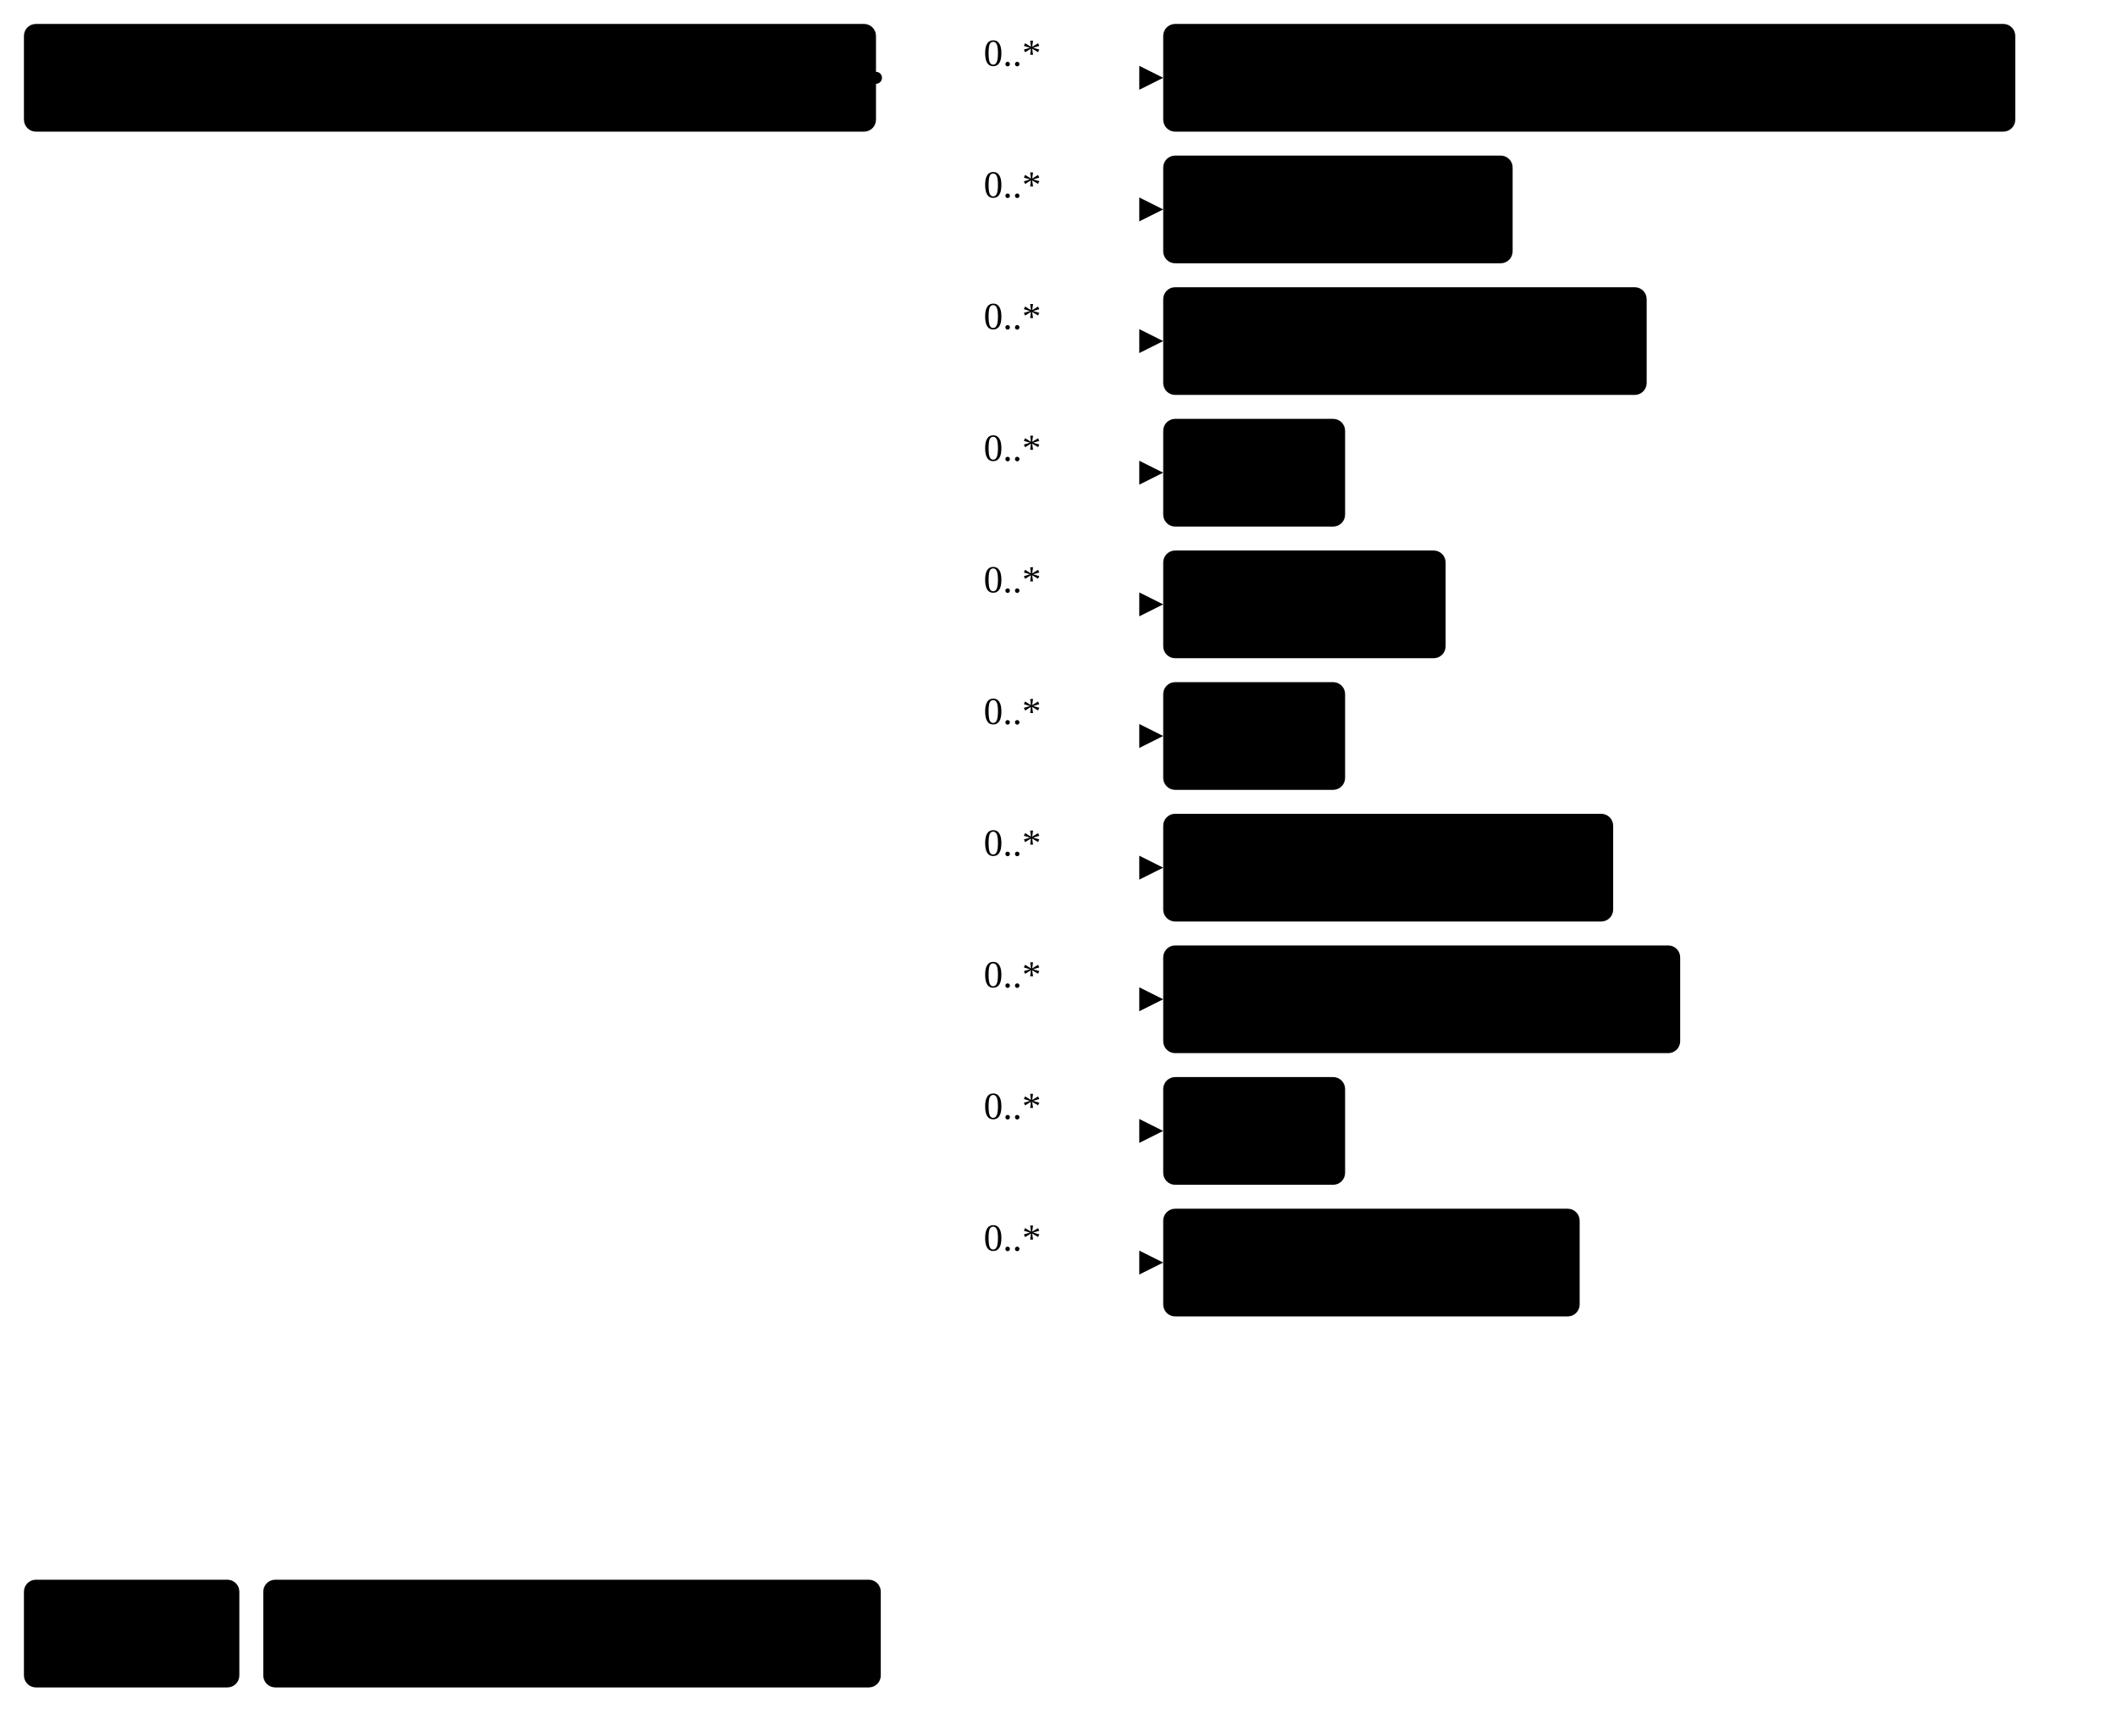
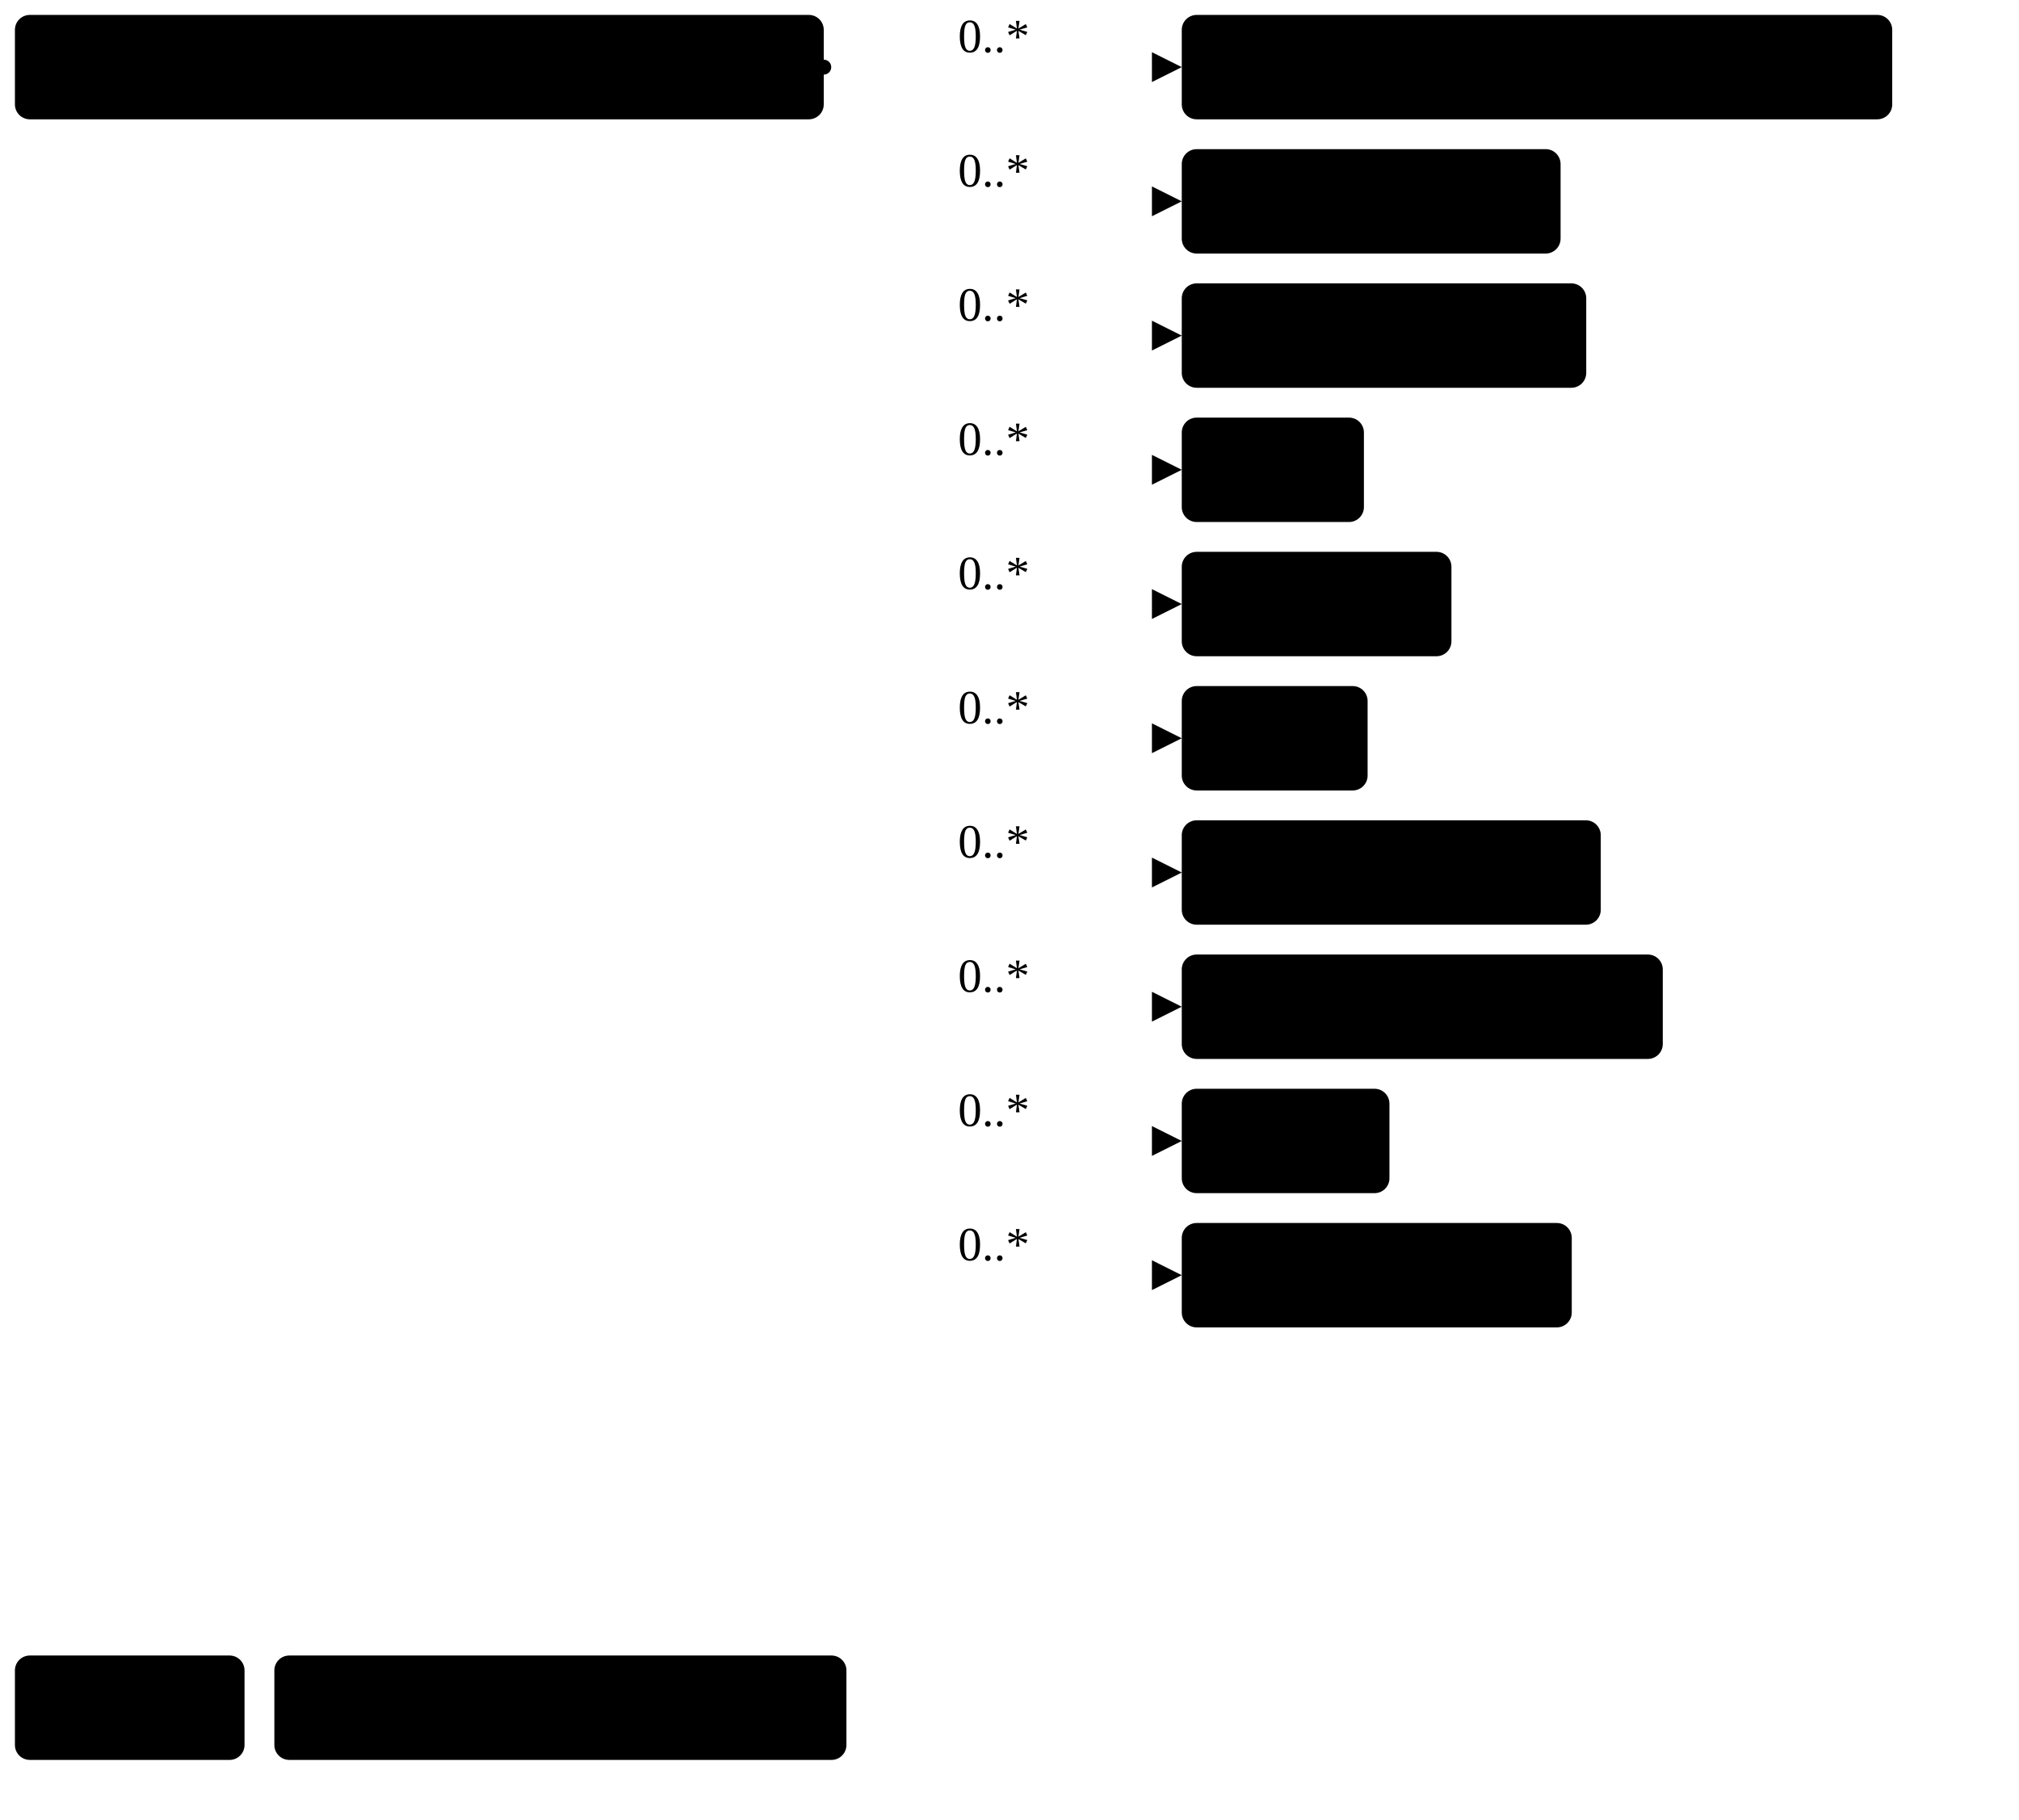
- <svg xmlns="http://www.w3.org/2000/svg" version="1.1" width="663.38" height="543.75">
+ <svg xmlns="http://www.w3.org/2000/svg" version="1.1" width="507.55" height="457.5">
  <defs>
    <marker id="arrowStart" markerWidth="3.75" markerHeight="3.75" markerUnits="px" refX="1.88" refY="1.88">
      <circle class="connector" cx="1.88" cy="1.88" r="1.88" />
    </marker>
    <marker id="arrowEnd" markerWidth="7.5" markerHeight="7.5" markerUnits="px" refX="7.5" refY="3.75">
      <polygon class="connector" points="0 0 7.5 3.75 0 7.5" />
    </marker>
  </defs>
  <g>
-     <g transform="translate(7.5 7.5)">
+     <g transform="translate(3.75 3.75)">
      <a href="StructureDefinition-ConsistentWithFragment.html" target="_top">
-         <rect class="focus" x="0" y="0" width="267" height="33.75" rx="3.75" ry="3.75" />
+         <rect class="focus" x="0" y="0" width="203.33" height="26.25" rx="3.75" ry="3.75" />
      </a>
      <a href="StructureDefinition-ConsistentWithFragment.html" target="_top">
-         <text x="133.5" y="22.5" text-anchor="middle" class="focus">Consistent With Fragment</text>
+         <text x="5.62" y="18.75" text-anchor="left" class="focus">Consistent With Fragment</text>
      </a>
    </g>
-     <line class="connector" marker-end="url(#arrowEnd)" x1="304.5" y1="24.38" x2="364.5" y2="24.38" />
-     <text x="308.25" y="20.62" text-anchor="right" class="lhsText">0..*</text>
-     <line class="connector" marker-end="url(#arrowEnd)" x1="304.5" y1="65.62" x2="364.5" y2="65.62" />
-     <text x="308.25" y="61.88" text-anchor="right" class="lhsText">0..*</text>
-     <line class="connector" marker-end="url(#arrowEnd)" x1="304.5" y1="106.88" x2="364.5" y2="106.88" />
-     <text x="308.25" y="103.12" text-anchor="right" class="lhsText">0..*</text>
-     <line class="connector" marker-end="url(#arrowEnd)" x1="304.5" y1="148.12" x2="364.5" y2="148.12" />
-     <text x="308.25" y="144.38" text-anchor="right" class="lhsText">0..*</text>
-     <line class="connector" marker-end="url(#arrowEnd)" x1="304.5" y1="189.38" x2="364.5" y2="189.38" />
-     <text x="308.25" y="185.62" text-anchor="right" class="lhsText">0..*</text>
-     <line class="connector" marker-end="url(#arrowEnd)" x1="304.5" y1="230.62" x2="364.5" y2="230.62" />
-     <text x="308.25" y="226.88" text-anchor="right" class="lhsText">0..*</text>
-     <line class="connector" marker-end="url(#arrowEnd)" x1="304.5" y1="271.88" x2="364.5" y2="271.88" />
-     <text x="308.25" y="268.12" text-anchor="right" class="lhsText">0..*</text>
-     <line class="connector" marker-end="url(#arrowEnd)" x1="304.5" y1="313.12" x2="364.5" y2="313.12" />
-     <text x="308.25" y="309.38" text-anchor="right" class="lhsText">0..*</text>
-     <line class="connector" marker-end="url(#arrowEnd)" x1="304.5" y1="354.38" x2="364.5" y2="354.38" />
-     <text x="308.25" y="350.62" text-anchor="right" class="lhsText">0..*</text>
-     <line class="connector" marker-end="url(#arrowEnd)" x1="304.5" y1="395.62" x2="364.5" y2="395.62" />
-     <text x="308.25" y="391.88" text-anchor="right" class="lhsText">0..*</text>
-     <line class="connector" marker-start="url(#arrowStart)" x1="274.5" y1="24.38" x2="304.5" y2="24.38" />
-     <line class="connector" x1="304.5" y1="24.38" x2="304.5" y2="395.62" />
+     <line class="connector" marker-end="url(#arrowEnd)" x1="237.08" y1="16.88" x2="297.08" y2="16.88" />
+     <text x="240.83" y="13.12" text-anchor="right" class="lhsText">0..*</text>
+     <line class="connector" marker-end="url(#arrowEnd)" x1="237.08" y1="50.62" x2="297.08" y2="50.62" />
+     <text x="240.83" y="46.88" text-anchor="right" class="lhsText">0..*</text>
+     <line class="connector" marker-end="url(#arrowEnd)" x1="237.08" y1="84.38" x2="297.08" y2="84.38" />
+     <text x="240.83" y="80.62" text-anchor="right" class="lhsText">0..*</text>
+     <line class="connector" marker-end="url(#arrowEnd)" x1="237.08" y1="118.12" x2="297.08" y2="118.12" />
+     <text x="240.83" y="114.38" text-anchor="right" class="lhsText">0..*</text>
+     <line class="connector" marker-end="url(#arrowEnd)" x1="237.08" y1="151.88" x2="297.08" y2="151.88" />
+     <text x="240.83" y="148.12" text-anchor="right" class="lhsText">0..*</text>
+     <line class="connector" marker-end="url(#arrowEnd)" x1="237.08" y1="185.62" x2="297.08" y2="185.62" />
+     <text x="240.83" y="181.88" text-anchor="right" class="lhsText">0..*</text>
+     <line class="connector" marker-end="url(#arrowEnd)" x1="237.08" y1="219.38" x2="297.08" y2="219.38" />
+     <text x="240.83" y="215.62" text-anchor="right" class="lhsText">0..*</text>
+     <line class="connector" marker-end="url(#arrowEnd)" x1="237.08" y1="253.12" x2="297.08" y2="253.12" />
+     <text x="240.83" y="249.38" text-anchor="right" class="lhsText">0..*</text>
+     <line class="connector" marker-end="url(#arrowEnd)" x1="237.08" y1="286.88" x2="297.08" y2="286.88" />
+     <text x="240.83" y="283.12" text-anchor="right" class="lhsText">0..*</text>
+     <line class="connector" marker-end="url(#arrowEnd)" x1="237.08" y1="320.62" x2="297.08" y2="320.62" />
+     <text x="240.83" y="316.88" text-anchor="right" class="lhsText">0..*</text>
+     <line class="connector" marker-start="url(#arrowStart)" x1="207.08" y1="16.88" x2="237.08" y2="16.88" />
+     <line class="connector" x1="237.08" y1="16.88" x2="237.08" y2="320.62" />
  </g>
  <g>
-     <g transform="translate(364.5 7.5)">
+     <g transform="translate(297.08 3.75)">
      <a href="StructureDefinition-AbnormalityArchitecturalDistortion.html" target="_top">
-         <rect class="profile" x="0" y="0" width="267" height="33.75" rx="3.75" ry="3.75" />
+         <rect class="profile" x="0" y="0" width="178.6" height="26.25" rx="3.75" ry="3.75" />
      </a>
      <a href="StructureDefinition-AbnormalityArchitecturalDistortion.html" target="_top">
-         <text x="133.5" y="22.5" text-anchor="middle" class="profile">Architectural Distortion</text>
+         <text x="5.62" y="18.75" text-anchor="left" class="profile">Architectural Distortion</text>
      </a>
    </g>
  </g>
  <g>
-     <g transform="translate(364.5 48.75)">
+     <g transform="translate(297.08 37.5)">
      <a href="StructureDefinition-AbnormalityAsymmetry.html" target="_top">
-         <rect class="profile" x="0" y="0" width="109.5" height="33.75" rx="3.75" ry="3.75" />
+         <rect class="profile" x="0" y="0" width="95.23" height="26.25" rx="3.75" ry="3.75" />
      </a>
      <a href="StructureDefinition-AbnormalityAsymmetry.html" target="_top">
-         <text x="54.75" y="22.5" text-anchor="middle" class="profile">Asymmetry</text>
+         <text x="5.62" y="18.75" text-anchor="left" class="profile">Asymmetry</text>
      </a>
    </g>
  </g>
  <g>
-     <g transform="translate(364.5 90)">
+     <g transform="translate(297.08 71.25)">
      <a href="StructureDefinition-AbnormalityCalcification.html" target="_top">
-         <rect class="profile" x="0" y="0" width="151.5" height="33.75" rx="3.75" ry="3.75" />
+         <rect class="profile" x="0" y="0" width="101.68" height="26.25" rx="3.75" ry="3.75" />
      </a>
      <a href="StructureDefinition-AbnormalityCalcification.html" target="_top">
-         <text x="75.75" y="22.5" text-anchor="middle" class="profile">Calcification</text>
+         <text x="5.62" y="18.75" text-anchor="left" class="profile">Calcification</text>
      </a>
    </g>
  </g>
  <g>
-     <g transform="translate(364.5 131.25)">
+     <g transform="translate(297.08 105)">
      <a href="StructureDefinition-AbnormalityCyst.html" target="_top">
-         <rect class="profile" x="0" y="0" width="57" height="33.75" rx="3.75" ry="3.75" />
+         <rect class="profile" x="0" y="0" width="45.79" height="26.25" rx="3.75" ry="3.75" />
      </a>
      <a href="StructureDefinition-AbnormalityCyst.html" target="_top">
-         <text x="28.5" y="22.5" text-anchor="middle" class="profile">Cyst</text>
+         <text x="5.62" y="18.75" text-anchor="left" class="profile">Cyst</text>
      </a>
    </g>
  </g>
  <g>
-     <g transform="translate(364.5 172.5)">
+     <g transform="translate(297.08 138.75)">
      <a href="StructureDefinition-AbnormalityDensity.html" target="_top">
-         <rect class="profile" x="0" y="0" width="88.5" height="33.75" rx="3.75" ry="3.75" />
+         <rect class="profile" x="0" y="0" width="67.79" height="26.25" rx="3.75" ry="3.75" />
      </a>
      <a href="StructureDefinition-AbnormalityDensity.html" target="_top">
-         <text x="44.25" y="22.5" text-anchor="middle" class="profile">Density</text>
+         <text x="5.62" y="18.75" text-anchor="left" class="profile">Density</text>
      </a>
    </g>
  </g>
  <g>
-     <g transform="translate(364.5 213.75)">
+     <g transform="translate(297.08 172.5)">
      <a href="StructureDefinition-AbnormalityDuct.html" target="_top">
-         <rect class="profile" x="0" y="0" width="57" height="33.75" rx="3.75" ry="3.75" />
+         <rect class="profile" x="0" y="0" width="46.72" height="26.25" rx="3.75" ry="3.75" />
      </a>
      <a href="StructureDefinition-AbnormalityDuct.html" target="_top">
-         <text x="28.5" y="22.5" text-anchor="middle" class="profile">Duct</text>
+         <text x="5.62" y="18.75" text-anchor="left" class="profile">Duct</text>
      </a>
    </g>
  </g>
  <g>
-     <g transform="translate(364.5 255)">
+     <g transform="translate(297.08 206.25)">
      <a href="StructureDefinition-AbnormalityFatNecrosis.html" target="_top">
-         <rect class="profile" x="0" y="0" width="141" height="33.75" rx="3.75" ry="3.75" />
+         <rect class="profile" x="0" y="0" width="105.33" height="26.25" rx="3.75" ry="3.75" />
      </a>
      <a href="StructureDefinition-AbnormalityFatNecrosis.html" target="_top">
-         <text x="70.5" y="22.5" text-anchor="middle" class="profile">Fat Necrosis</text>
+         <text x="5.62" y="18.75" text-anchor="left" class="profile">Fat Necrosis</text>
      </a>
    </g>
  </g>
  <g>
-     <g transform="translate(364.5 296.25)">
+     <g transform="translate(297.08 240)">
      <a href="StructureDefinition-AbnormalityForeignObject.html" target="_top">
-         <rect class="profile" x="0" y="0" width="162" height="33.75" rx="3.75" ry="3.75" />
+         <rect class="profile" x="0" y="0" width="120.92" height="26.25" rx="3.75" ry="3.75" />
      </a>
      <a href="StructureDefinition-AbnormalityForeignObject.html" target="_top">
-         <text x="81" y="22.5" text-anchor="middle" class="profile">Foreign Object</text>
+         <text x="5.62" y="18.75" text-anchor="left" class="profile">Foreign Object</text>
      </a>
    </g>
  </g>
  <g>
-     <g transform="translate(364.5 337.5)">
+     <g transform="translate(297.08 273.75)">
      <a href="StructureDefinition-AbnormalityMass.html" target="_top">
-         <rect class="profile" x="0" y="0" width="57" height="33.75" rx="3.75" ry="3.75" />
+         <rect class="profile" x="0" y="0" width="52.21" height="26.25" rx="3.75" ry="3.75" />
      </a>
      <a href="StructureDefinition-AbnormalityMass.html" target="_top">
-         <text x="28.5" y="22.5" text-anchor="middle" class="profile">Mass</text>
+         <text x="5.62" y="18.75" text-anchor="left" class="profile">Mass</text>
      </a>
    </g>
  </g>
  <g>
-     <g transform="translate(364.5 378.75)">
+     <g transform="translate(297.08 307.5)">
      <a href="StructureDefinition-AbnormalitySkinLesion.html" target="_top">
-         <rect class="profile" x="0" y="0" width="130.5" height="33.75" rx="3.75" ry="3.75" />
+         <rect class="profile" x="0" y="0" width="98.04" height="26.25" rx="3.75" ry="3.75" />
      </a>
      <a href="StructureDefinition-AbnormalitySkinLesion.html" target="_top">
-         <text x="65.25" y="22.5" text-anchor="middle" class="profile">Skin Lesion</text>
+         <text x="5.62" y="18.75" text-anchor="left" class="profile">Skin Lesion</text>
      </a>
    </g>
  </g>
  <g>
-     <g transform="translate(7.5 495)">
-       <rect class="focus" x="0" y="0" width="67.5" height="33.75" rx="3.75" ry="3.75" />
-       <text x="33.75" y="22.5" text-anchor="middle" class="focus">Focus</text>
+     <g transform="translate(3.75 416.25)">
+       <rect class="focus" x="0" y="0" width="57.72" height="26.25" rx="3.75" ry="3.75" />
+       <text x="5.62" y="18.75" text-anchor="left" class="focus">Focus</text>
    </g>
-     <g transform="translate(82.5 495)">
-       <rect class="profile" x="0" y="0" width="193.5" height="33.75" rx="3.75" ry="3.75" />
-       <text x="96.75" y="22.5" text-anchor="middle" class="profile">Profiled Resource</text>
+     <g transform="translate(68.97 416.25)">
+       <rect class="profile" x="0" y="0" width="143.81" height="26.25" rx="3.75" ry="3.75" />
+       <text x="5.62" y="18.75" text-anchor="left" class="profile">Profiled Resource</text>
    </g>
  </g>
</svg>
